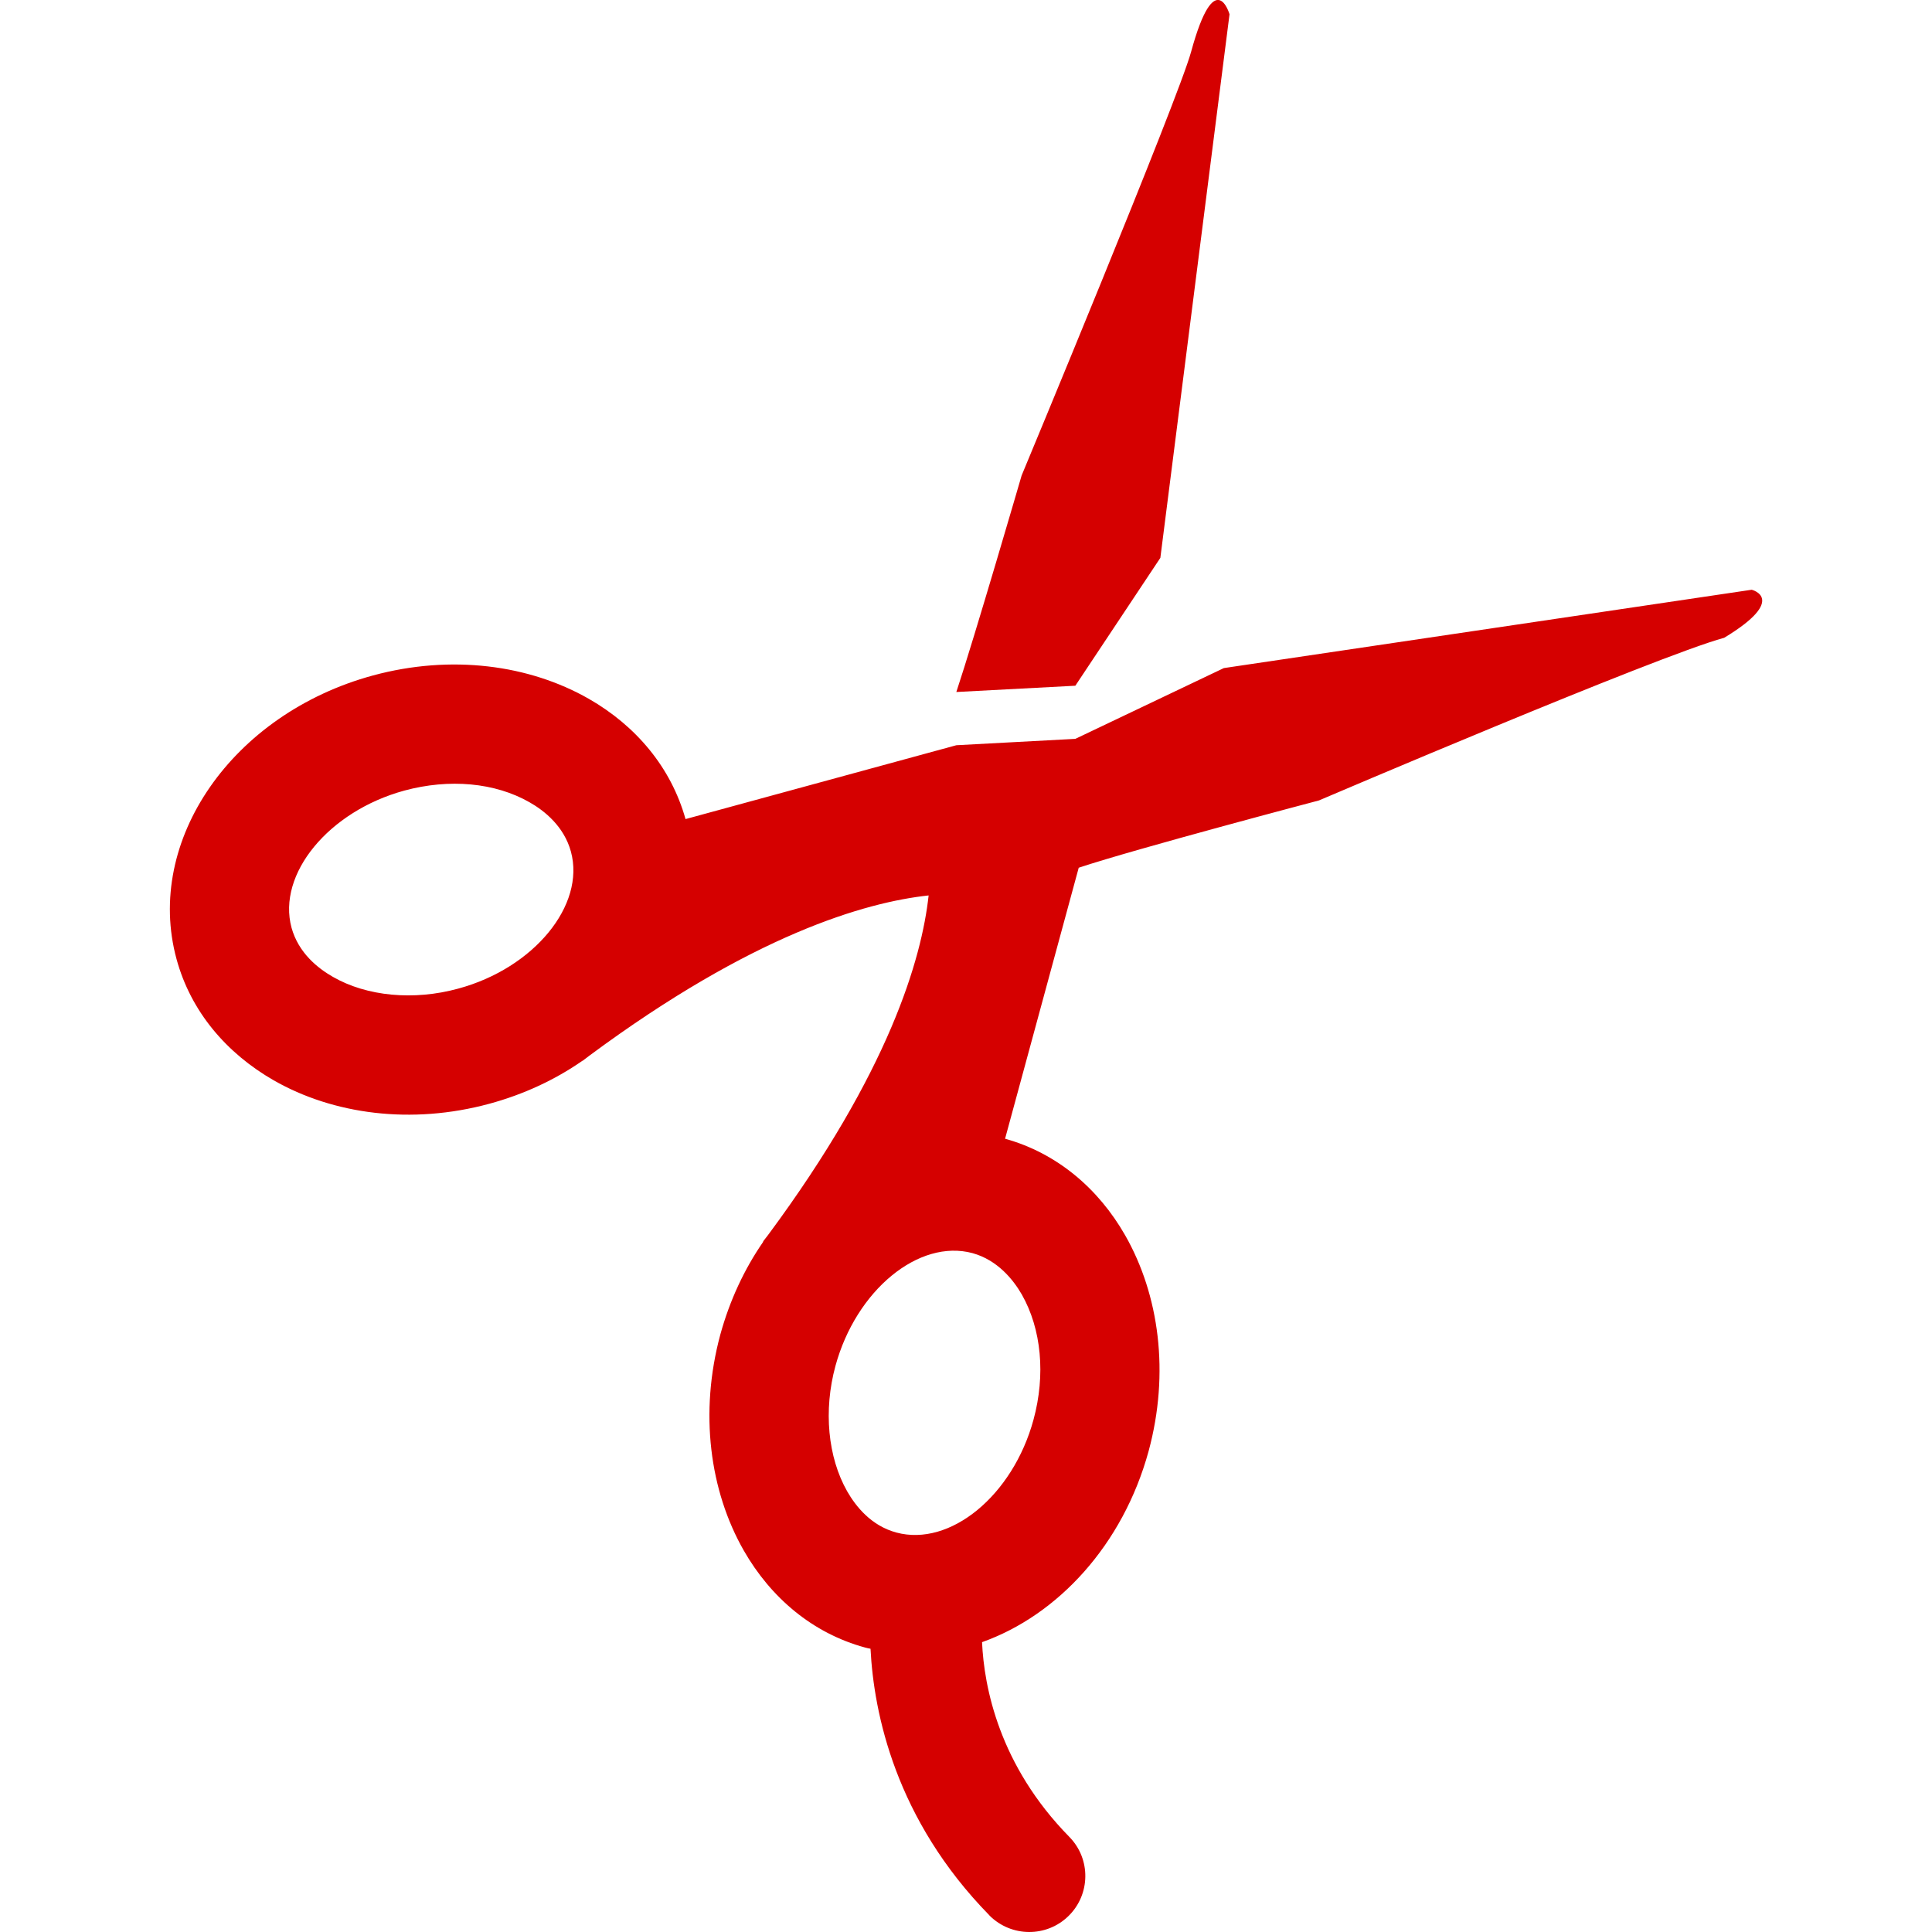
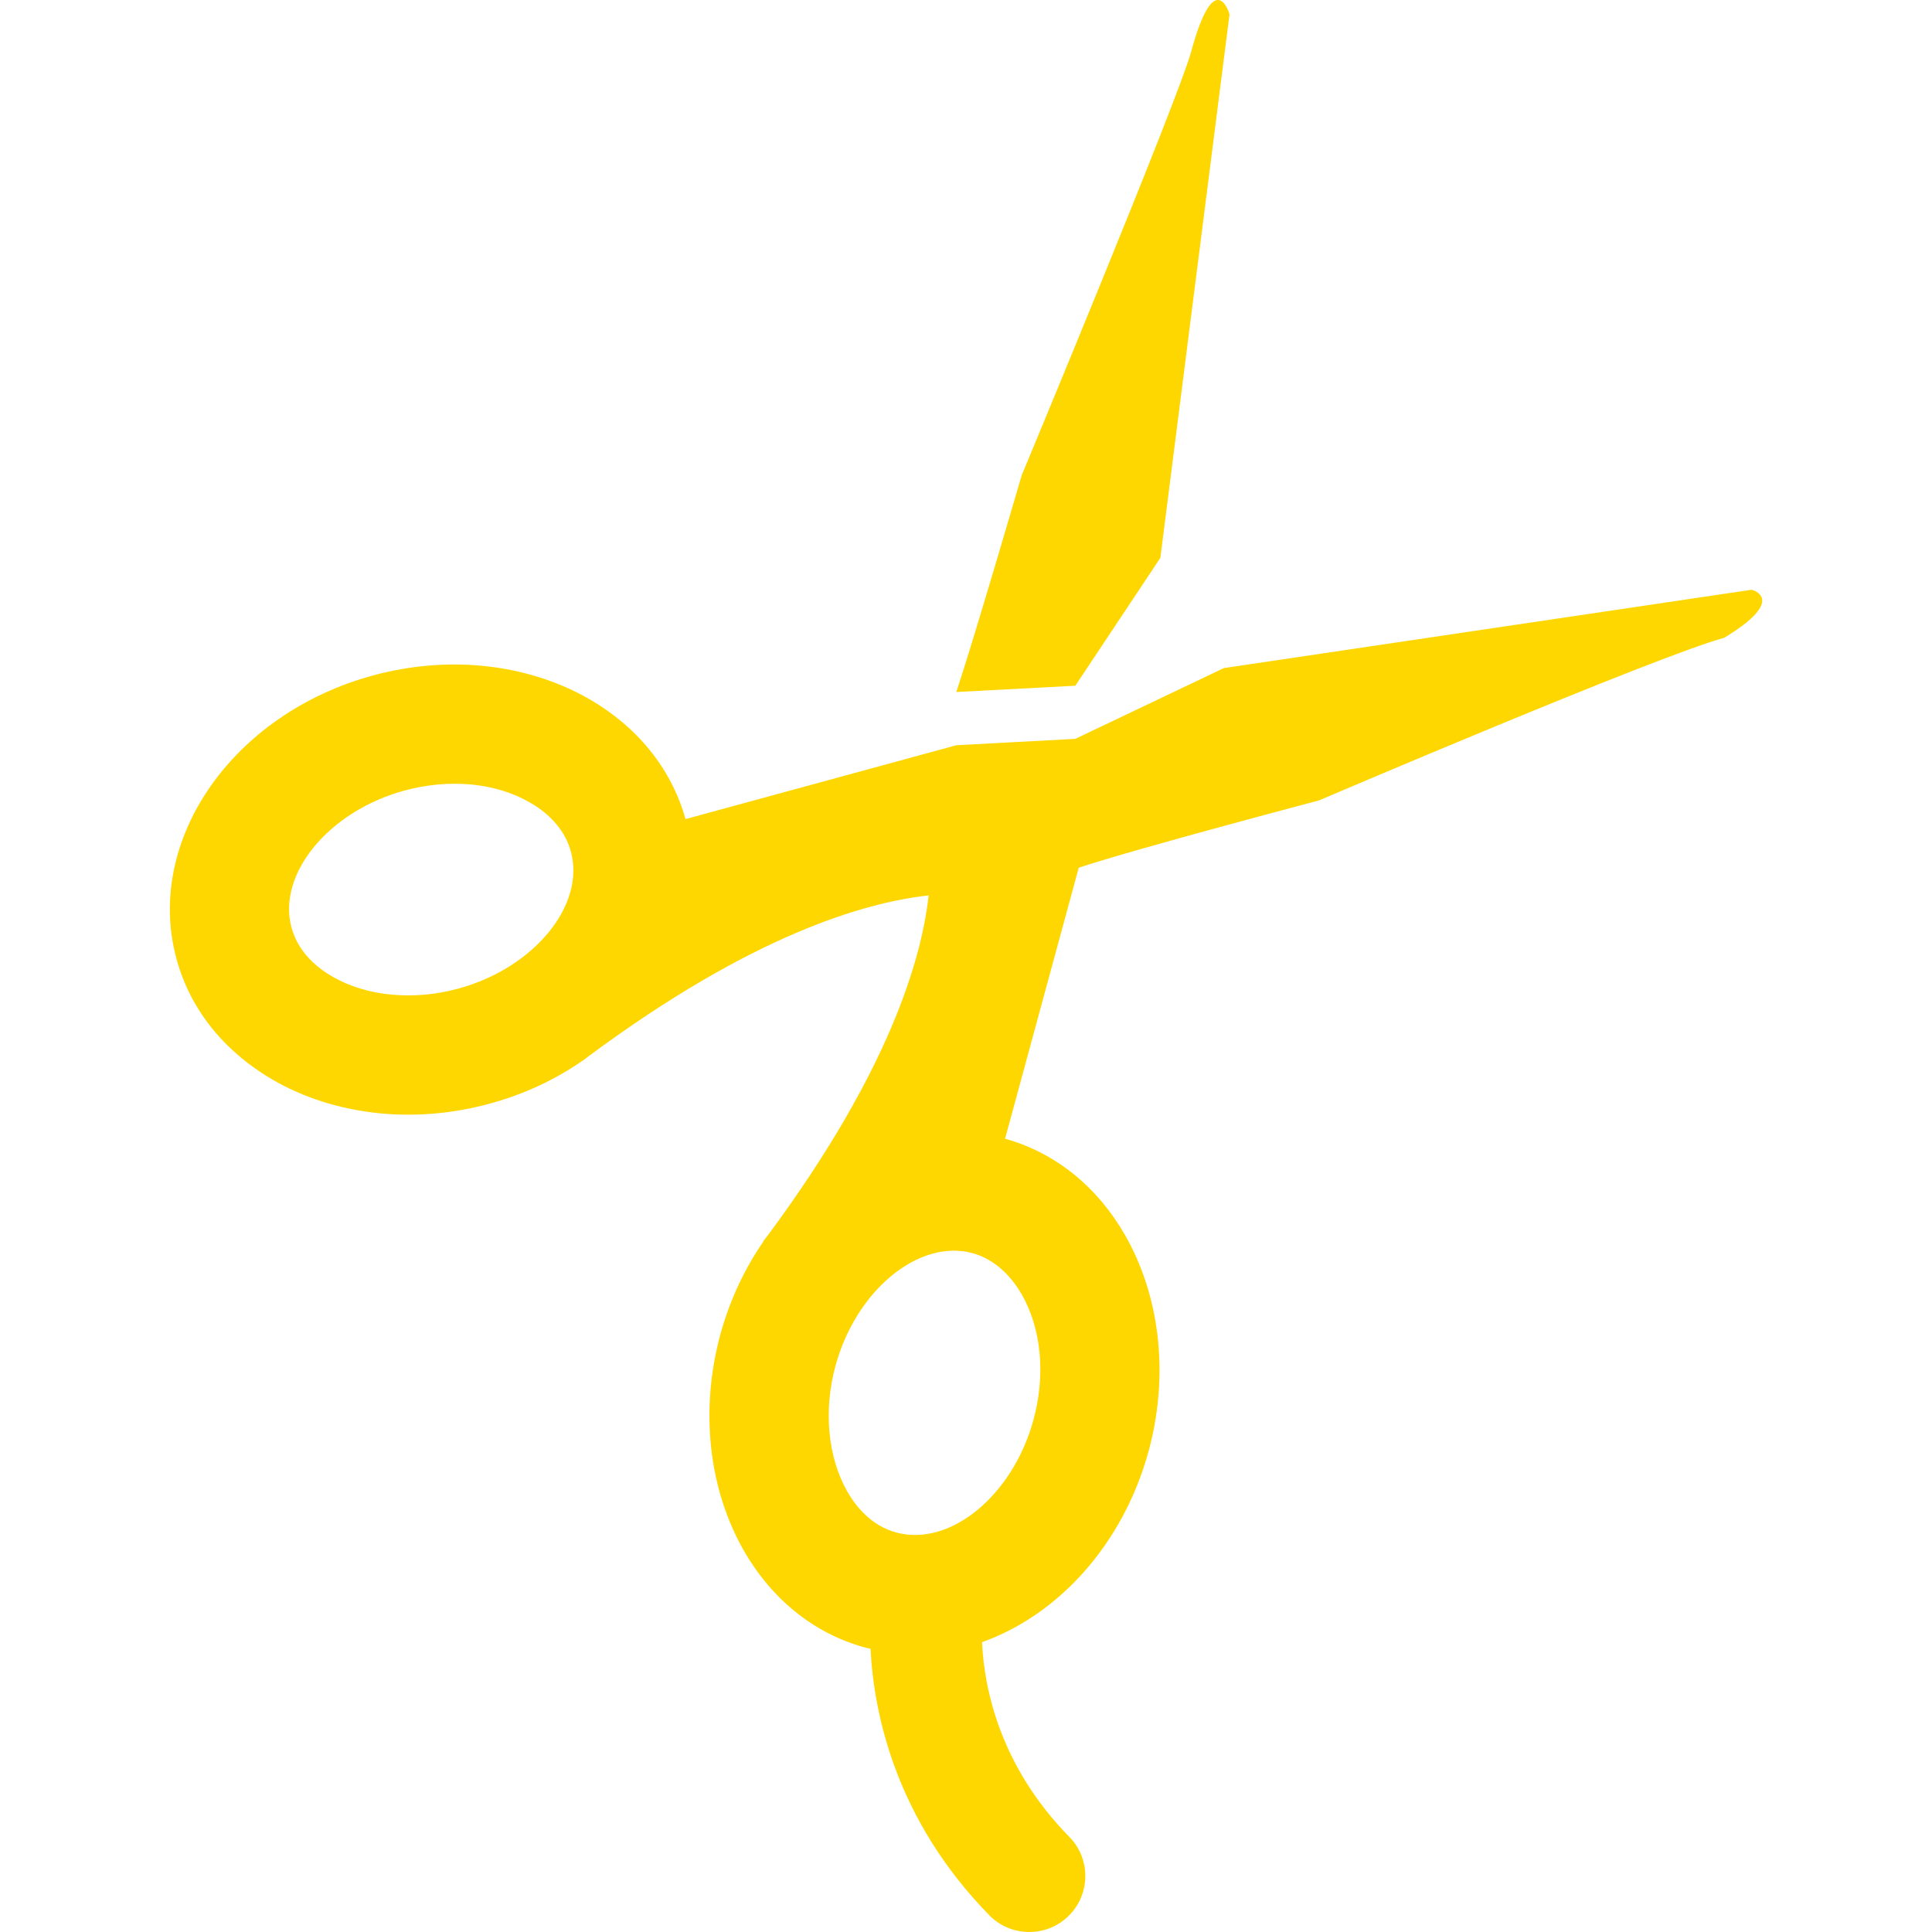
<svg xmlns="http://www.w3.org/2000/svg" version="1.1" id="Capa_1" x="0px" y="0px" viewBox="0 0 19.384 19.384" style="enable-background:new 0 0 19.384 19.384;" xml:space="preserve">
-   <path style="fill:#d50000;" d="M17.575,5.917l-5.296,0.786l-1.49,0.71L9.595,7.477L6.878,8.218    C6.732,7.697,6.379,7.281,5.907,7.011C5.31,6.67,4.528,6.564,3.742,6.777C2.33,7.161,1.448,8.434,1.771,9.622    c0.143,0.526,0.5,0.944,0.975,1.217c0.596,0.341,1.38,0.448,2.164,0.235c0.346-0.094,0.659-0.241,0.929-0.428l0,0    c0.002-0.002,0.004-0.004,0.008-0.004c0.021-0.017,0.044-0.032,0.067-0.051C7.55,9.379,8.679,9.053,9.317,8.984    c-0.07,0.638-0.396,1.767-1.608,3.403c-0.018,0.022-0.034,0.046-0.051,0.066c0,0.004-0.002,0.005-0.002,0.008l0,0    c-0.187,0.271-0.334,0.584-0.429,0.929c-0.212,0.785-0.106,1.568,0.235,2.166c0.271,0.474,0.691,0.831,1.218,0.974    c0.018,0.006,0.036,0.008,0.054,0.012c0.033,0.648,0.251,1.713,1.192,2.674c0.001,0.001,0.002,0.002,0.003,0.004    c0.219,0.217,0.571,0.219,0.791,0.004c0.222-0.217,0.226-0.573,0.009-0.794c-0.707-0.72-0.856-1.508-0.876-1.954    c0.759-0.27,1.413-0.974,1.671-1.916c0.213-0.786,0.106-1.568-0.235-2.166c-0.269-0.471-0.686-0.825-1.205-0.969l0.739-2.719    c0.578-0.192,2.41-0.675,2.41-0.675s3.391-1.449,4.066-1.632C17.945,6.008,17.575,5.917,17.575,5.917z M4.597,9.919    C4.152,10.041,3.681,9.997,3.34,9.801c-0.151-0.086-0.345-0.24-0.415-0.493C2.779,8.769,3.298,8.139,4.057,7.932    C4.508,7.81,4.967,7.851,5.314,8.05c0.15,0.085,0.345,0.242,0.414,0.494C5.875,9.083,5.356,9.714,4.597,9.919z M10.252,12.988    c0.197,0.347,0.24,0.806,0.117,1.257c-0.207,0.76-0.836,1.277-1.376,1.131C8.74,15.308,8.586,15.113,8.5,14.963    c-0.195-0.343-0.239-0.813-0.118-1.258c0.207-0.76,0.837-1.278,1.376-1.132C10.009,12.643,10.166,12.839,10.252,12.988z" />
-   <path style="fill:#d50000;" d="M11.642,5.597l0.694-5.454c0,0-0.145-0.503-0.385,0.375c-0.128,0.474-1.701,4.253-1.701,4.253    S9.779,6.39,9.595,6.943l1.194-0.063L11.642,5.597z" />
+   <path style="fill:gold;" d="M17.575,5.917l-5.296,0.786l-1.49,0.71L9.595,7.477L6.878,8.218    C6.732,7.697,6.379,7.281,5.907,7.011C5.31,6.67,4.528,6.564,3.742,6.777C2.33,7.161,1.448,8.434,1.771,9.622    c0.143,0.526,0.5,0.944,0.975,1.217c0.596,0.341,1.38,0.448,2.164,0.235c0.346-0.094,0.659-0.241,0.929-0.428l0,0    c0.002-0.002,0.004-0.004,0.008-0.004c0.021-0.017,0.044-0.032,0.067-0.051C7.55,9.379,8.679,9.053,9.317,8.984    c-0.07,0.638-0.396,1.767-1.608,3.403c-0.018,0.022-0.034,0.046-0.051,0.066c0,0.004-0.002,0.005-0.002,0.008l0,0    c-0.187,0.271-0.334,0.584-0.429,0.929c-0.212,0.785-0.106,1.568,0.235,2.166c0.271,0.474,0.691,0.831,1.218,0.974    c0.018,0.006,0.036,0.008,0.054,0.012c0.033,0.648,0.251,1.713,1.192,2.674c0.001,0.001,0.002,0.002,0.003,0.004    c0.219,0.217,0.571,0.219,0.791,0.004c0.222-0.217,0.226-0.573,0.009-0.794c-0.707-0.72-0.856-1.508-0.876-1.954    c0.759-0.27,1.413-0.974,1.671-1.916c0.213-0.786,0.106-1.568-0.235-2.166c-0.269-0.471-0.686-0.825-1.205-0.969l0.739-2.719    c0.578-0.192,2.41-0.675,2.41-0.675s3.391-1.449,4.066-1.632C17.945,6.008,17.575,5.917,17.575,5.917z M4.597,9.919    C4.152,10.041,3.681,9.997,3.34,9.801c-0.151-0.086-0.345-0.24-0.415-0.493C2.779,8.769,3.298,8.139,4.057,7.932    C4.508,7.81,4.967,7.851,5.314,8.05c0.15,0.085,0.345,0.242,0.414,0.494C5.875,9.083,5.356,9.714,4.597,9.919z M10.252,12.988    c0.197,0.347,0.24,0.806,0.117,1.257c-0.207,0.76-0.836,1.277-1.376,1.131C8.74,15.308,8.586,15.113,8.5,14.963    c-0.195-0.343-0.239-0.813-0.118-1.258c0.207-0.76,0.837-1.278,1.376-1.132C10.009,12.643,10.166,12.839,10.252,12.988z" />
+   <path style="fill:gold;" d="M11.642,5.597l0.694-5.454c0,0-0.145-0.503-0.385,0.375c-0.128,0.474-1.701,4.253-1.701,4.253    S9.779,6.39,9.595,6.943l1.194-0.063L11.642,5.597z" />
</svg>
